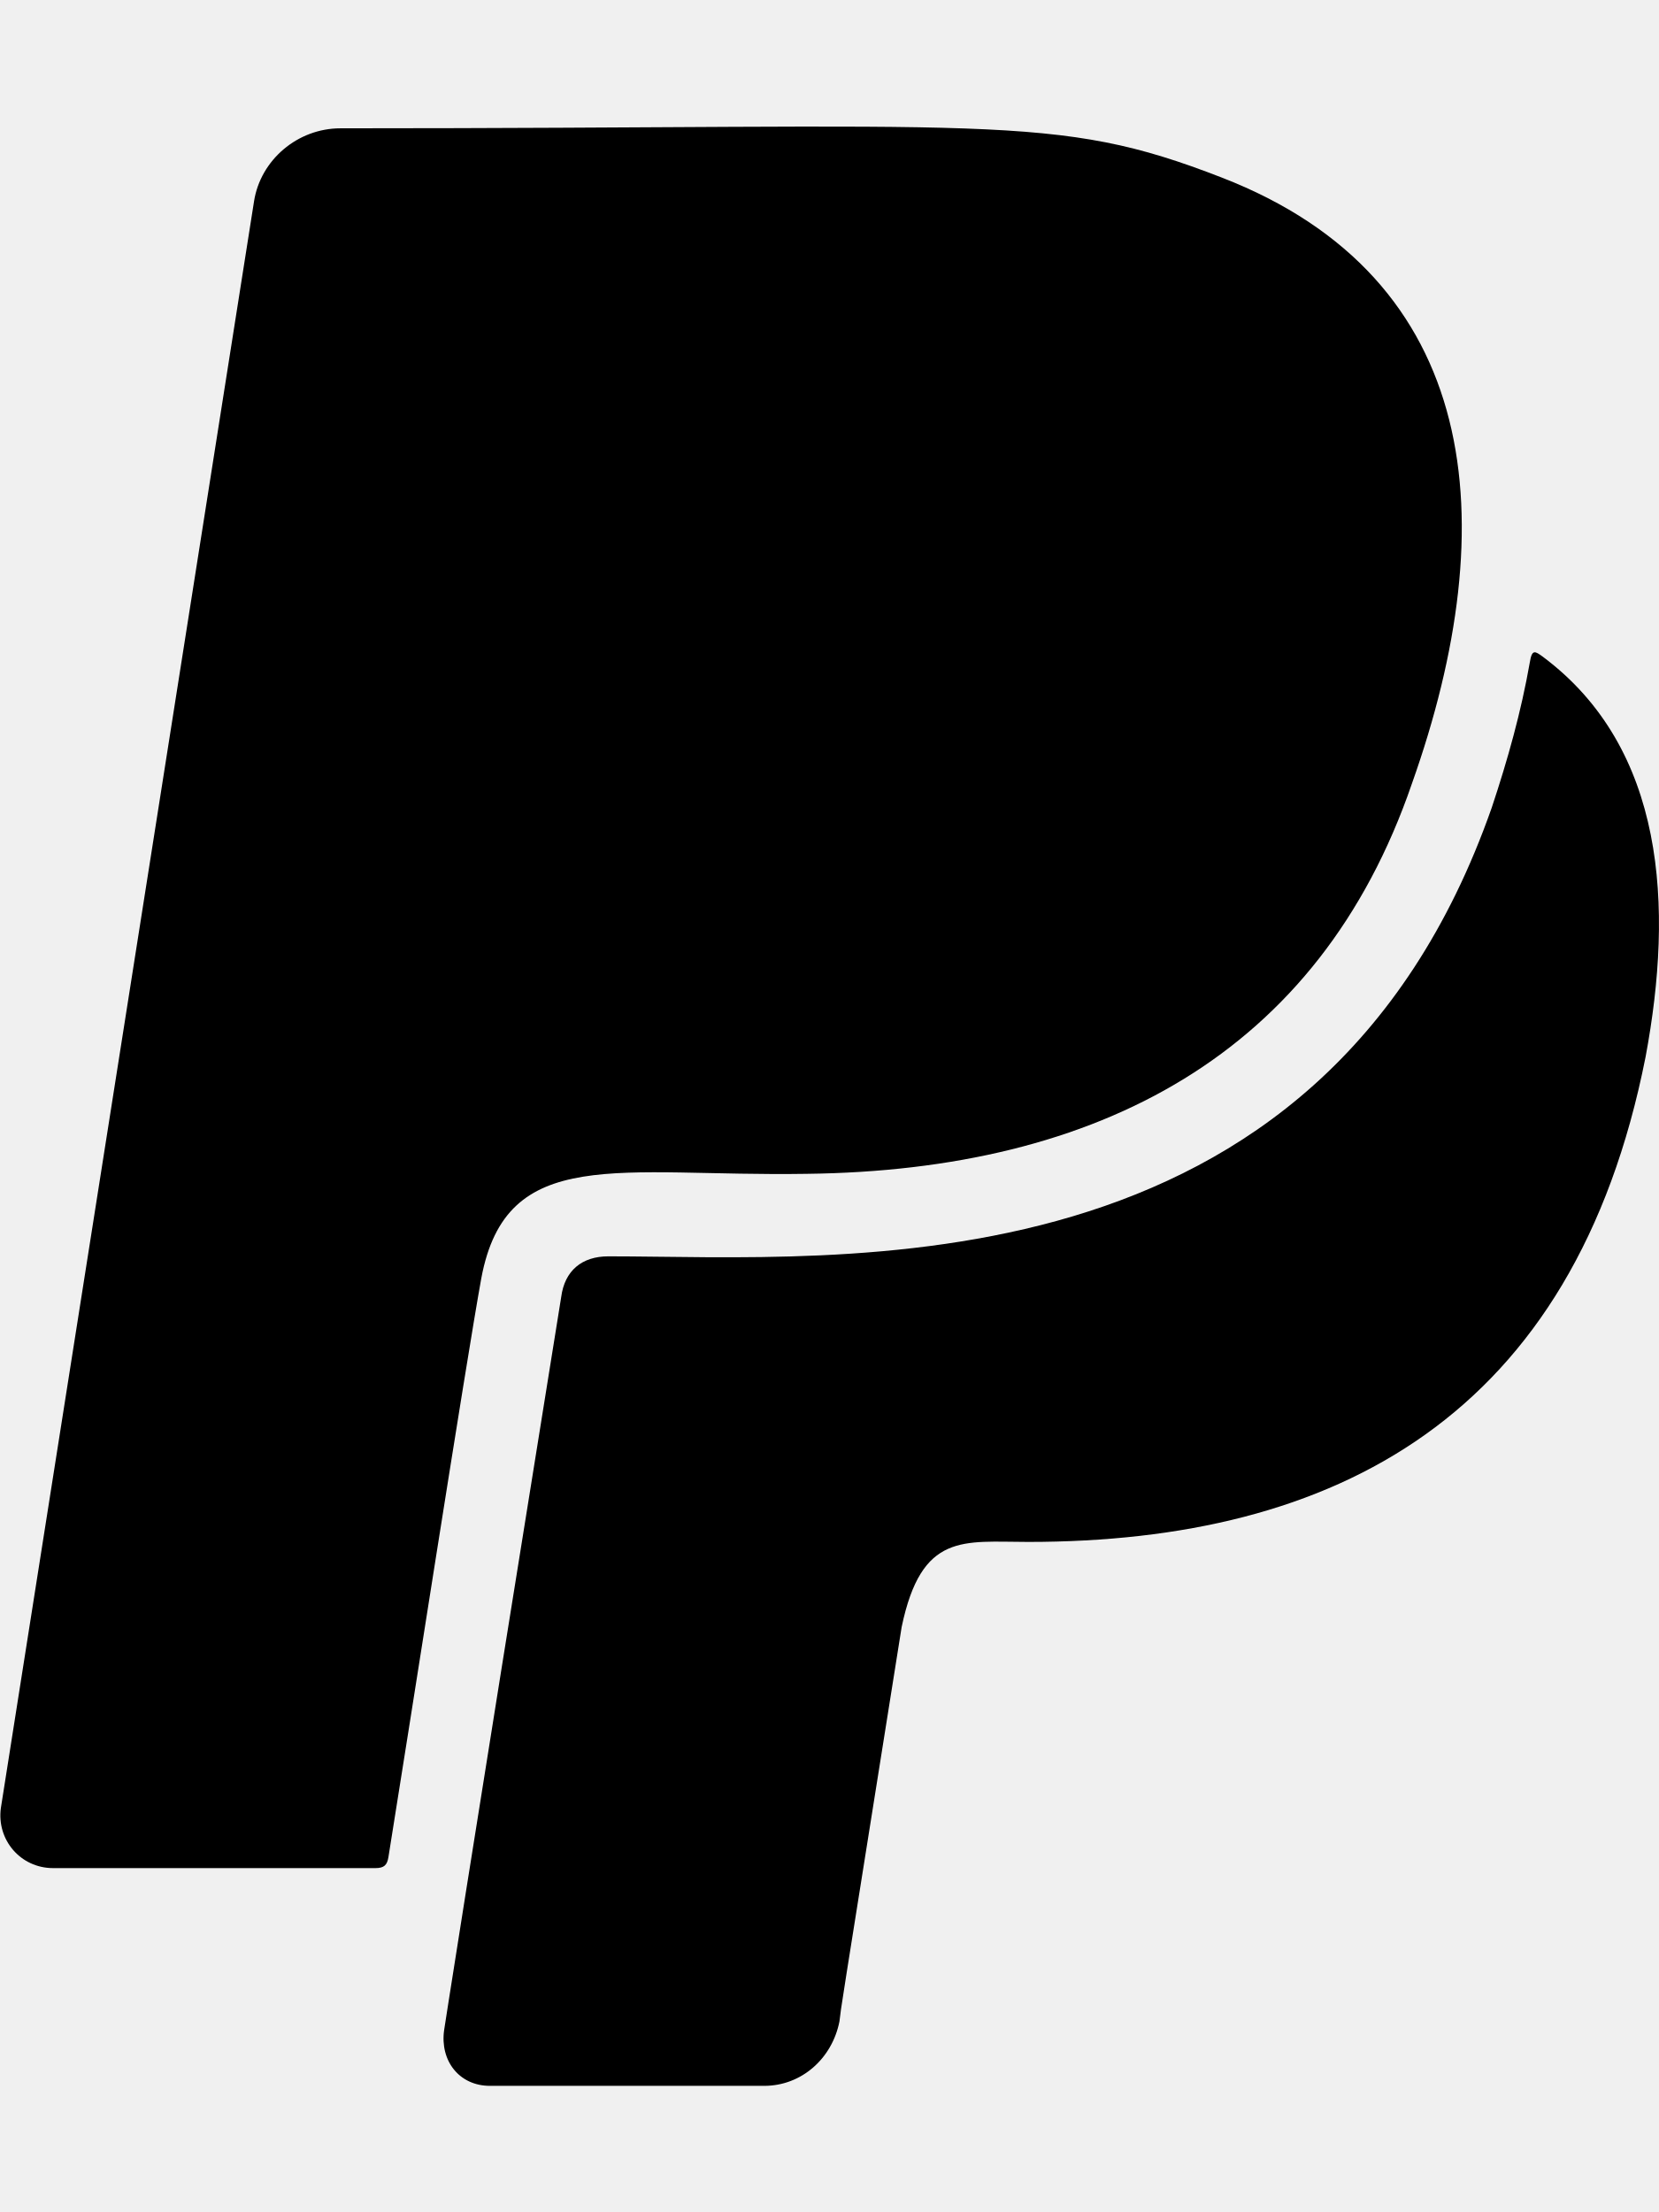
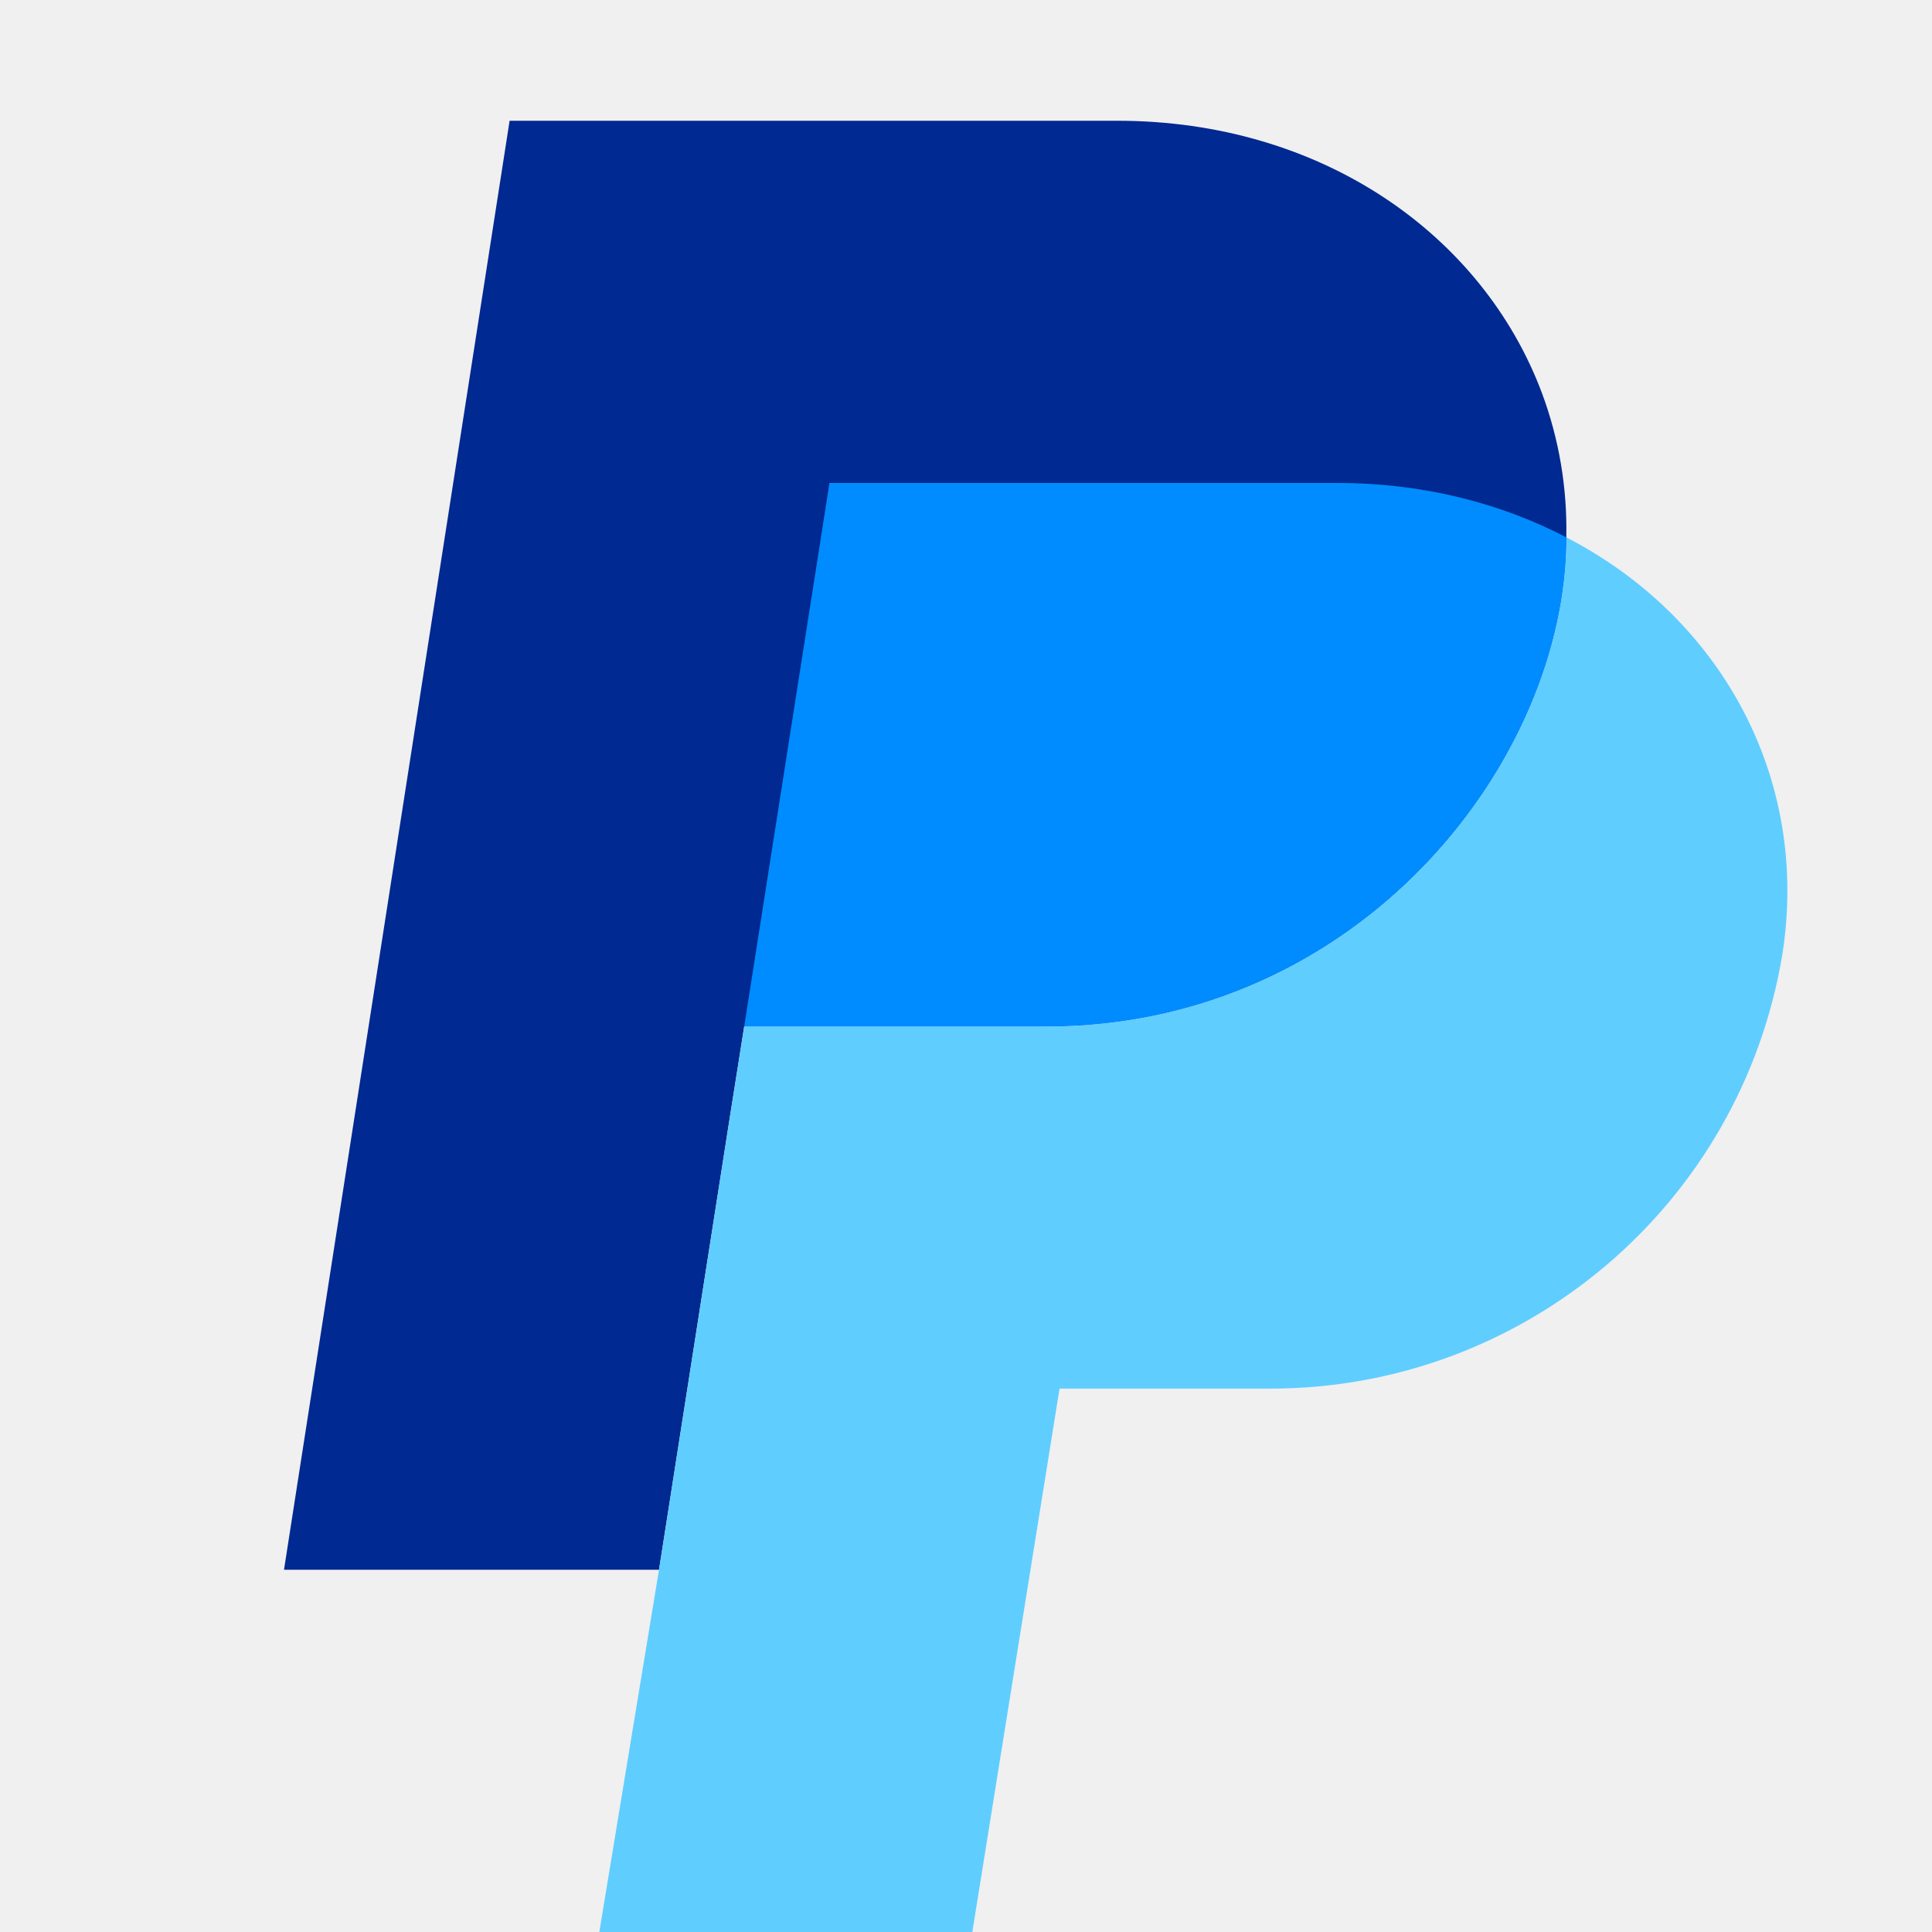
- <svg xmlns="http://www.w3.org/2000/svg" viewBox="0 0 384 512">
-   <path d="M111.4 295.9c-3.5 19.2-17.4 108.7-21.5 134-.3 1.8-1 2.5-3 2.5H12.3c-7.6 0-13.1-6.6-12.1-13.9L58.8 46.6c1.5-9.6 10.1-16.9 20-16.9 152.3 0 165.1-3.7 204 11.4 60.1 23.3 65.6 79.5 44 140.3-21.5 62.6-72.5 89.5-140.1 90.3-43.4.7-69.5-7-75.3 24.2zM357.1 152c-1.8-1.3-2.5-1.8-3 1.3-2 11.4-5.1 22.5-8.8 33.6-39.9 113.8-150.5 103.9-204.5 103.9-6.1 0-10.1 3.3-10.9 9.4-22.6 140.4-27.1 169.7-27.1 169.7-1 7.1 3.5 12.9 10.6 12.9h63.5c8.6 0 15.7-6.3 17.4-14.9.7-5.4-1.1 6.1 14.4-91.3 4.6-22 14.3-19.7 29.3-19.7 71 0 126.4-28.8 142.9-112.3 6.5-34.8 4.6-71.4-23.8-92.6z" />
+ <svg xmlns="http://www.w3.org/2000/svg" fill="none" viewBox="0 0 48 48">
+   <g clip-path="url(#a)">
+     <path fill="#002991" d="M38.914 13.35c0 5.574-5.144 12.15-12.927 12.15H18.49l-.368 2.322L16.373 39H7.056l5.605-36h15.095c5.083 0 9.082 2.833 10.555 6.77a9.687 9.687 0 0 1 .603 3.58z" />
+     <path fill="#60CDFF" d="M44.284 23.7A12.894 12.894 0 0 1 31.53 34.5h-5.206L24.157 48H14.89l1.483-9 1.75-11.178.367-2.322h7.497c7.773 0 12.927-6.576 12.927-12.15 3.825 1.974 6.055 5.963 5.37 10.35z" />
+     <path fill="#008CFF" d="M38.914 13.35C37.31 12.511 35.365 12 33.248 12h-12.64L18.49 25.5h7.497c7.773 0 12.927-6.576 12.927-12.15z" />
+   </g>
+   <defs>
+     <clipPath id="a">
+       <path fill="#fff" d="M7.056 3h37.35v45H7.056z" />
+     </clipPath>
+   </defs>
</svg>
